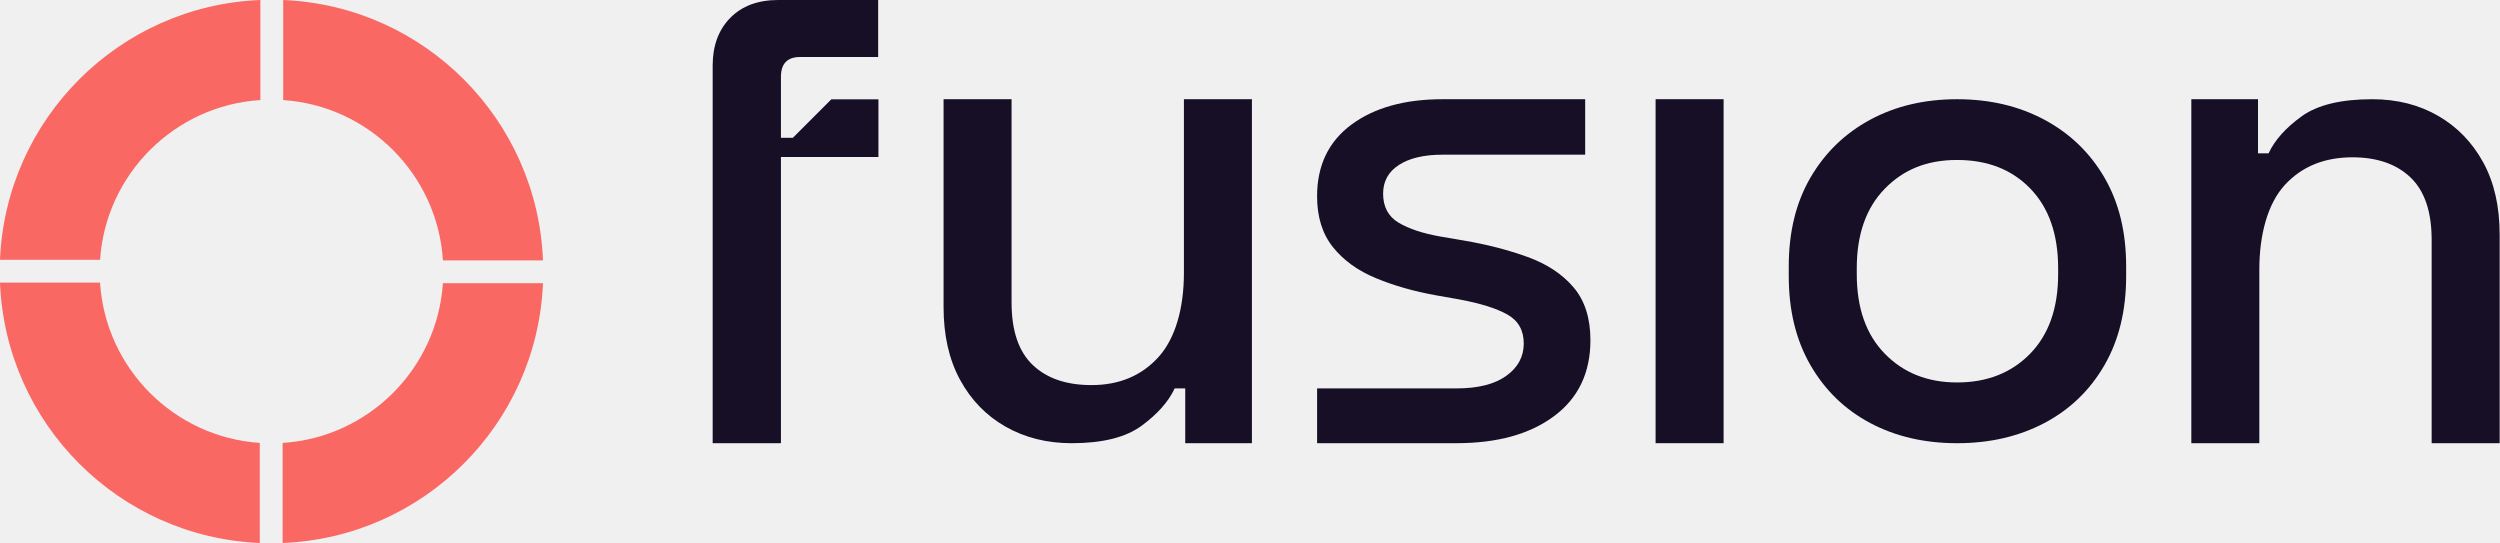
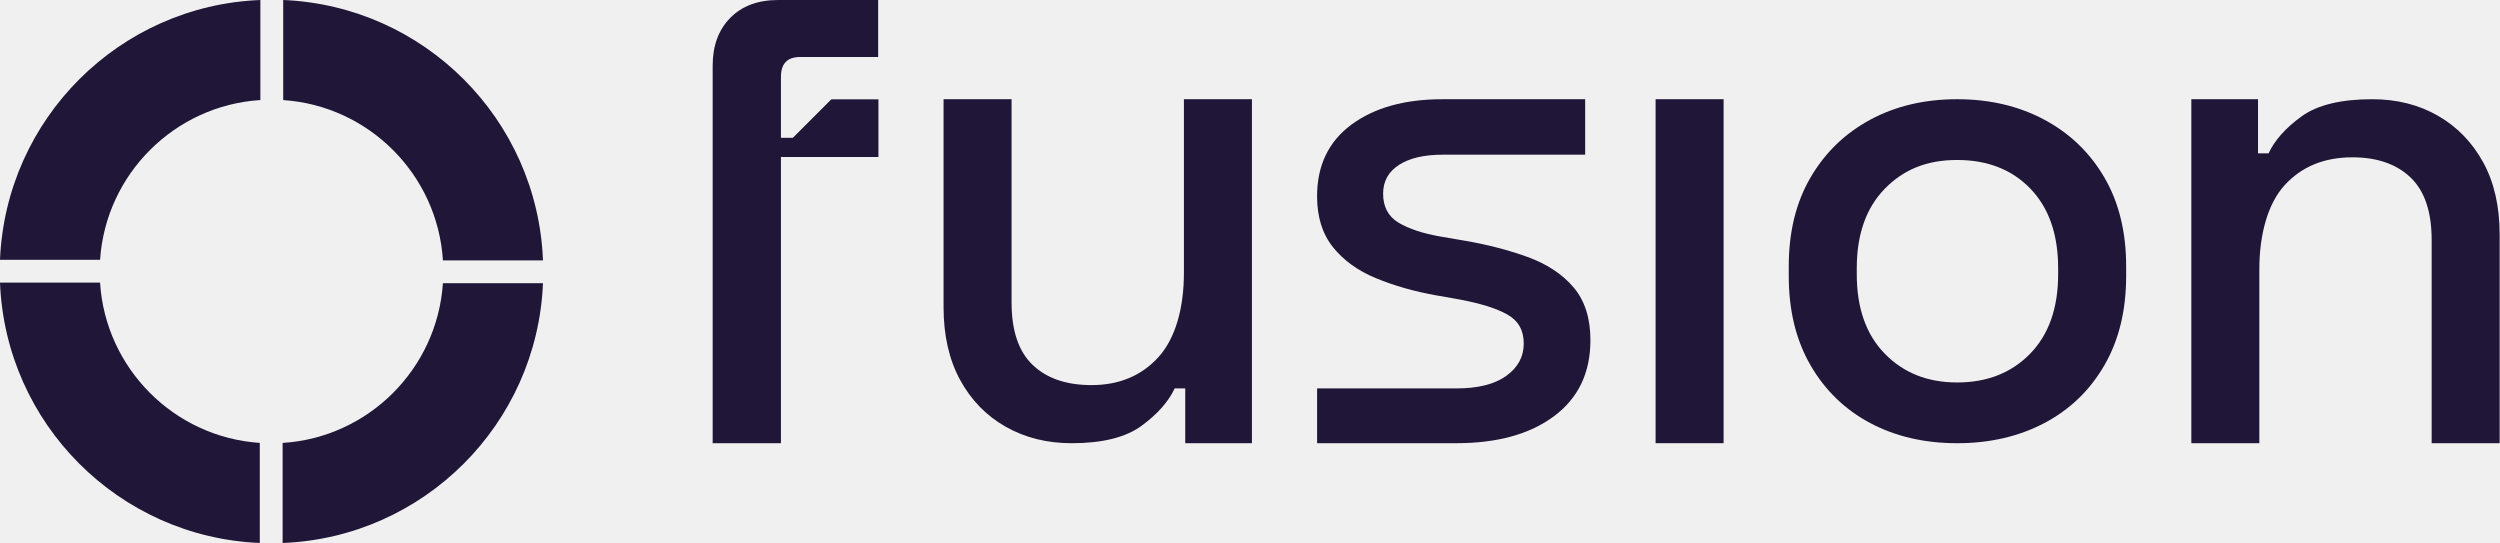
<svg xmlns="http://www.w3.org/2000/svg" width="221" height="48" viewBox="0 0 221 48" fill="none">
-   <g clip-path="url(#clip0_2516_1740)">
-     <path d="M22.965 39.153C15.391 38.65 9.322 32.565 8.845 24.983H0C0.492 37.455 10.499 47.482 22.965 48V39.153Z" fill="#FA6863" />
-     <path d="M8.847 22.965C9.35 15.391 15.435 9.322 23.017 8.845V0C10.545 0.492 0.518 10.499 0 22.965H8.847Z" fill="#FA6863" />
-     <path d="M39.153 25.035C38.65 32.609 32.565 38.678 24.983 39.154V48C37.455 47.508 47.482 37.501 48 25.035H39.153Z" fill="#FA6863" />
-     <path d="M25.035 8.847C32.609 9.35 38.678 15.435 39.155 23.017H48C47.508 10.545 37.501 0.518 25.035 0V8.847Z" fill="#FA6863" />
+   <g clip-path="url(#clip0_416_981)">
+     <mask id="mask0_416_981" style="mask-type:luminance" maskUnits="userSpaceOnUse" x="0" y="0" width="48" height="48">
+       <path d="M48 0H0V48H48V0Z" fill="white" />
+     </mask>
+     <g mask="url(#mask0_416_981)">
+       <path d="M22.965 39.152C15.391 38.649 9.322 32.565 8.845 24.982H0C0.492 37.455 10.499 47.481 22.965 47.999V39.152Z" fill="#201637" />
+       <path d="M8.847 22.965C9.35 15.391 15.435 9.322 23.017 8.845V0C10.545 0.492 0.518 10.499 0 22.965H8.847Z" fill="#201637" />
+       <path d="M39.153 25.035C38.65 32.61 32.566 38.679 24.983 39.155V48C37.456 47.509 47.482 37.502 48 25.035H39.153Z" fill="#201637" />
+       <path d="M25.035 8.847C32.61 9.35 38.679 15.435 39.155 23.017H48C47.509 10.545 37.502 0.518 25.035 0V8.847Z" fill="#201637" />
+     </g>
+     <path d="M94.735 39.18C92.556 39.18 90.611 38.693 88.898 37.721C87.186 36.75 85.844 35.367 84.87 33.578C83.897 31.788 83.411 29.648 83.411 27.157V8.77H89.423V26.747C89.423 29.237 90.045 31.076 91.291 32.263C92.535 33.449 94.267 34.042 96.486 34.042C98.938 34.042 100.912 33.217 102.412 31.562C103.909 29.909 104.658 27.234 104.658 24.12V8.77H110.67V39.178H104.775V34.334H103.842C103.297 35.502 102.325 36.602 100.924 37.633C99.522 38.664 97.46 39.18 94.737 39.18H94.735Z" fill="#201637" />
+     <path d="M146.355 39.18V8.77H152.366V39.178H146.355V39.18Z" fill="#201637" />
+     <path d="M173.01 39.18C170.13 39.18 167.573 38.587 165.334 37.401C163.095 36.214 161.337 34.511 160.052 32.293C158.768 30.076 158.126 27.449 158.126 24.414V23.538C158.126 20.503 158.768 17.886 160.052 15.687C161.337 13.489 163.097 11.786 165.334 10.58C167.571 9.374 170.13 8.771 173.01 8.771C175.89 8.771 178.457 9.374 180.715 10.58C182.971 11.786 184.743 13.489 186.026 15.687C187.31 17.886 187.952 20.503 187.952 23.538V24.414C187.952 27.449 187.31 30.076 186.026 32.293C184.741 34.511 182.971 36.214 180.715 37.401C178.457 38.587 175.89 39.18 173.01 39.18ZM173.01 33.81C175.656 33.81 177.806 32.964 179.46 31.272C181.113 29.578 181.94 27.236 181.94 24.239V23.713C181.94 20.718 181.122 18.372 179.488 16.68C177.854 14.986 175.694 14.142 173.01 14.142C170.326 14.142 168.272 14.988 166.619 16.68C164.964 18.373 164.138 20.718 164.138 23.713V24.239C164.138 27.236 164.964 29.58 166.619 31.272C168.272 32.965 170.403 33.81 173.01 33.81Z" fill="#201637" />
+     <path d="M193.714 39.18V8.77H199.608V13.556H200.541C201.086 12.389 202.058 11.3 203.46 10.288C204.861 9.276 206.942 8.771 209.705 8.771C211.884 8.771 213.82 9.259 215.513 10.231C217.207 11.204 218.537 12.575 219.511 14.345C220.482 16.115 220.97 18.247 220.97 20.737V39.18H214.958V21.203C214.958 18.713 214.336 16.876 213.09 15.687C211.844 14.501 210.133 13.907 207.954 13.907C205.464 13.907 203.469 14.725 201.972 16.359C200.474 17.993 199.725 20.718 199.725 23.83V39.18H193.714Z" fill="#201637" />
+     <path d="M128.747 39.18H116.432V34.336H128.747C130.653 34.336 132.122 33.968 133.153 33.227C134.184 32.487 134.7 31.533 134.7 30.366C134.7 29.198 134.213 28.342 133.241 27.797C132.268 27.253 130.828 26.804 128.921 26.455L126.936 26.105C124.989 25.756 123.219 25.249 121.625 24.588C120.03 23.928 118.764 23.012 117.831 21.845C116.898 20.677 116.43 19.18 116.43 17.35C116.43 14.627 117.442 12.515 119.465 11.018C121.489 9.52 124.173 8.771 127.52 8.771H140.128V13.675H127.52C125.886 13.675 124.601 13.977 123.668 14.579C122.735 15.182 122.267 16.029 122.267 17.118C122.267 18.285 122.724 19.141 123.637 19.687C124.551 20.232 125.788 20.641 127.343 20.912L129.386 21.261C131.448 21.61 133.335 22.098 135.048 22.72C136.761 23.342 138.112 24.237 139.105 25.404C140.098 26.572 140.593 28.129 140.593 30.074C140.593 32.954 139.522 35.191 137.383 36.786C135.242 38.382 132.364 39.178 128.745 39.178L128.747 39.18Z" fill="#201637" />
+     <path d="M64.553 1.582C63.517 2.636 63 4.044 63 5.8V39.179H69.035V13.88H77.653V8.782H73.487L70.089 12.181H69.035V6.795C69.035 5.624 69.599 5.038 70.734 5.038H77.63V0H68.8C67.001 0 65.586 0.528 64.553 1.582Z" fill="#201637" />
  </g>
-   <path d="M94.736 39.179C92.556 39.179 90.612 38.692 88.899 37.72C87.186 36.749 85.844 35.366 84.871 33.577C83.897 31.788 83.412 29.647 83.412 27.157V8.769H89.423V26.746C89.423 29.236 90.045 31.075 91.291 32.262C92.535 33.448 94.267 34.042 96.487 34.042C98.939 34.042 100.912 33.216 102.412 31.561C103.909 29.908 104.658 27.233 104.658 24.119V8.769H110.67V39.178H104.775V34.333H103.842C103.297 35.501 102.325 36.601 100.924 37.632C99.522 38.663 97.46 39.179 94.738 39.179H94.736Z" fill="#160F26" />
-   <path d="M146.355 39.179V8.769H152.366V39.178H146.355V39.179Z" fill="#160F26" />
-   <path d="M173.01 39.179C170.13 39.179 167.573 38.586 165.334 37.4C163.095 36.213 161.337 34.51 160.052 32.292C158.768 30.075 158.126 27.448 158.126 24.413V23.537C158.126 20.502 158.768 17.885 160.052 15.686C161.337 13.488 163.097 11.785 165.334 10.579C167.571 9.373 170.13 8.771 173.01 8.771C175.89 8.771 178.457 9.373 180.715 10.579C182.971 11.785 184.743 13.488 186.026 15.686C187.31 17.885 187.952 20.502 187.952 23.537V24.413C187.952 27.448 187.31 30.075 186.026 32.292C184.741 34.51 182.971 36.213 180.715 37.4C178.457 38.586 175.89 39.179 173.01 39.179ZM173.01 33.809C175.656 33.809 177.806 32.963 179.46 31.271C181.113 29.578 181.94 27.235 181.94 24.238V23.712C181.94 20.717 181.122 18.371 179.488 16.679C177.854 14.986 175.694 14.141 173.01 14.141C170.326 14.141 168.272 14.988 166.619 16.679C164.964 18.372 164.138 20.717 164.138 23.712V24.238C164.138 27.235 164.964 29.579 166.619 31.271C168.272 32.965 170.403 33.809 173.01 33.809Z" fill="#160F26" />
-   <path d="M193.714 39.179V8.769H199.608V13.555H200.541C201.086 12.388 202.058 11.299 203.46 10.287C204.861 9.275 206.942 8.771 209.705 8.771C211.884 8.771 213.82 9.258 215.513 10.23C217.207 11.203 218.537 12.574 219.511 14.344C220.482 16.114 220.97 18.246 220.97 20.736V39.179H214.958V21.203C214.958 18.712 214.336 16.875 213.09 15.686C211.844 14.5 210.133 13.906 207.954 13.906C205.464 13.906 203.469 14.725 201.972 16.358C200.474 17.992 199.725 20.717 199.725 23.829V39.179H193.714Z" fill="#160F26" />
-   <path d="M128.747 39.179H116.432V34.335H128.747C130.653 34.335 132.122 33.967 133.153 33.226C134.184 32.486 134.7 31.532 134.7 30.365C134.7 29.197 134.213 28.341 133.241 27.796C132.268 27.253 130.828 26.803 128.921 26.454L126.936 26.104C124.989 25.755 123.219 25.248 121.625 24.587C120.03 23.927 118.764 23.011 117.831 21.844C116.898 20.677 116.43 19.179 116.43 17.349C116.43 14.627 117.442 12.515 119.465 11.017C121.489 9.519 124.173 8.771 127.52 8.771H140.128V13.674H127.52C125.886 13.674 124.601 13.976 123.668 14.579C122.735 15.181 122.267 16.028 122.267 17.117C122.267 18.284 122.724 19.14 123.637 19.686C124.551 20.231 125.788 20.64 127.343 20.911L129.386 21.26C131.448 21.61 133.335 22.097 135.048 22.719C136.761 23.341 138.112 24.236 139.105 25.404C140.098 26.571 140.593 28.128 140.593 30.073C140.593 32.953 139.522 35.19 137.383 36.785C135.242 38.381 132.364 39.178 128.745 39.178L128.747 39.179Z" fill="#160F26" />
-   <path d="M64.553 1.582C63.517 2.636 63 4.044 63 5.8V39.179H69.035V13.88H77.653V8.782H73.487L70.089 12.181H69.035V6.795C69.035 5.624 69.599 5.038 70.734 5.038H77.63V0H68.8C67.001 0 65.586 0.528 64.553 1.582Z" fill="#160F26" />
  <defs>
-     <clipPath id="clip0_2516_1740">
-       <rect width="48" height="48" fill="white" />
+     <clipPath id="clip0_416_981">
+       <rect width="221" height="48" fill="white" />
    </clipPath>
  </defs>
</svg>
